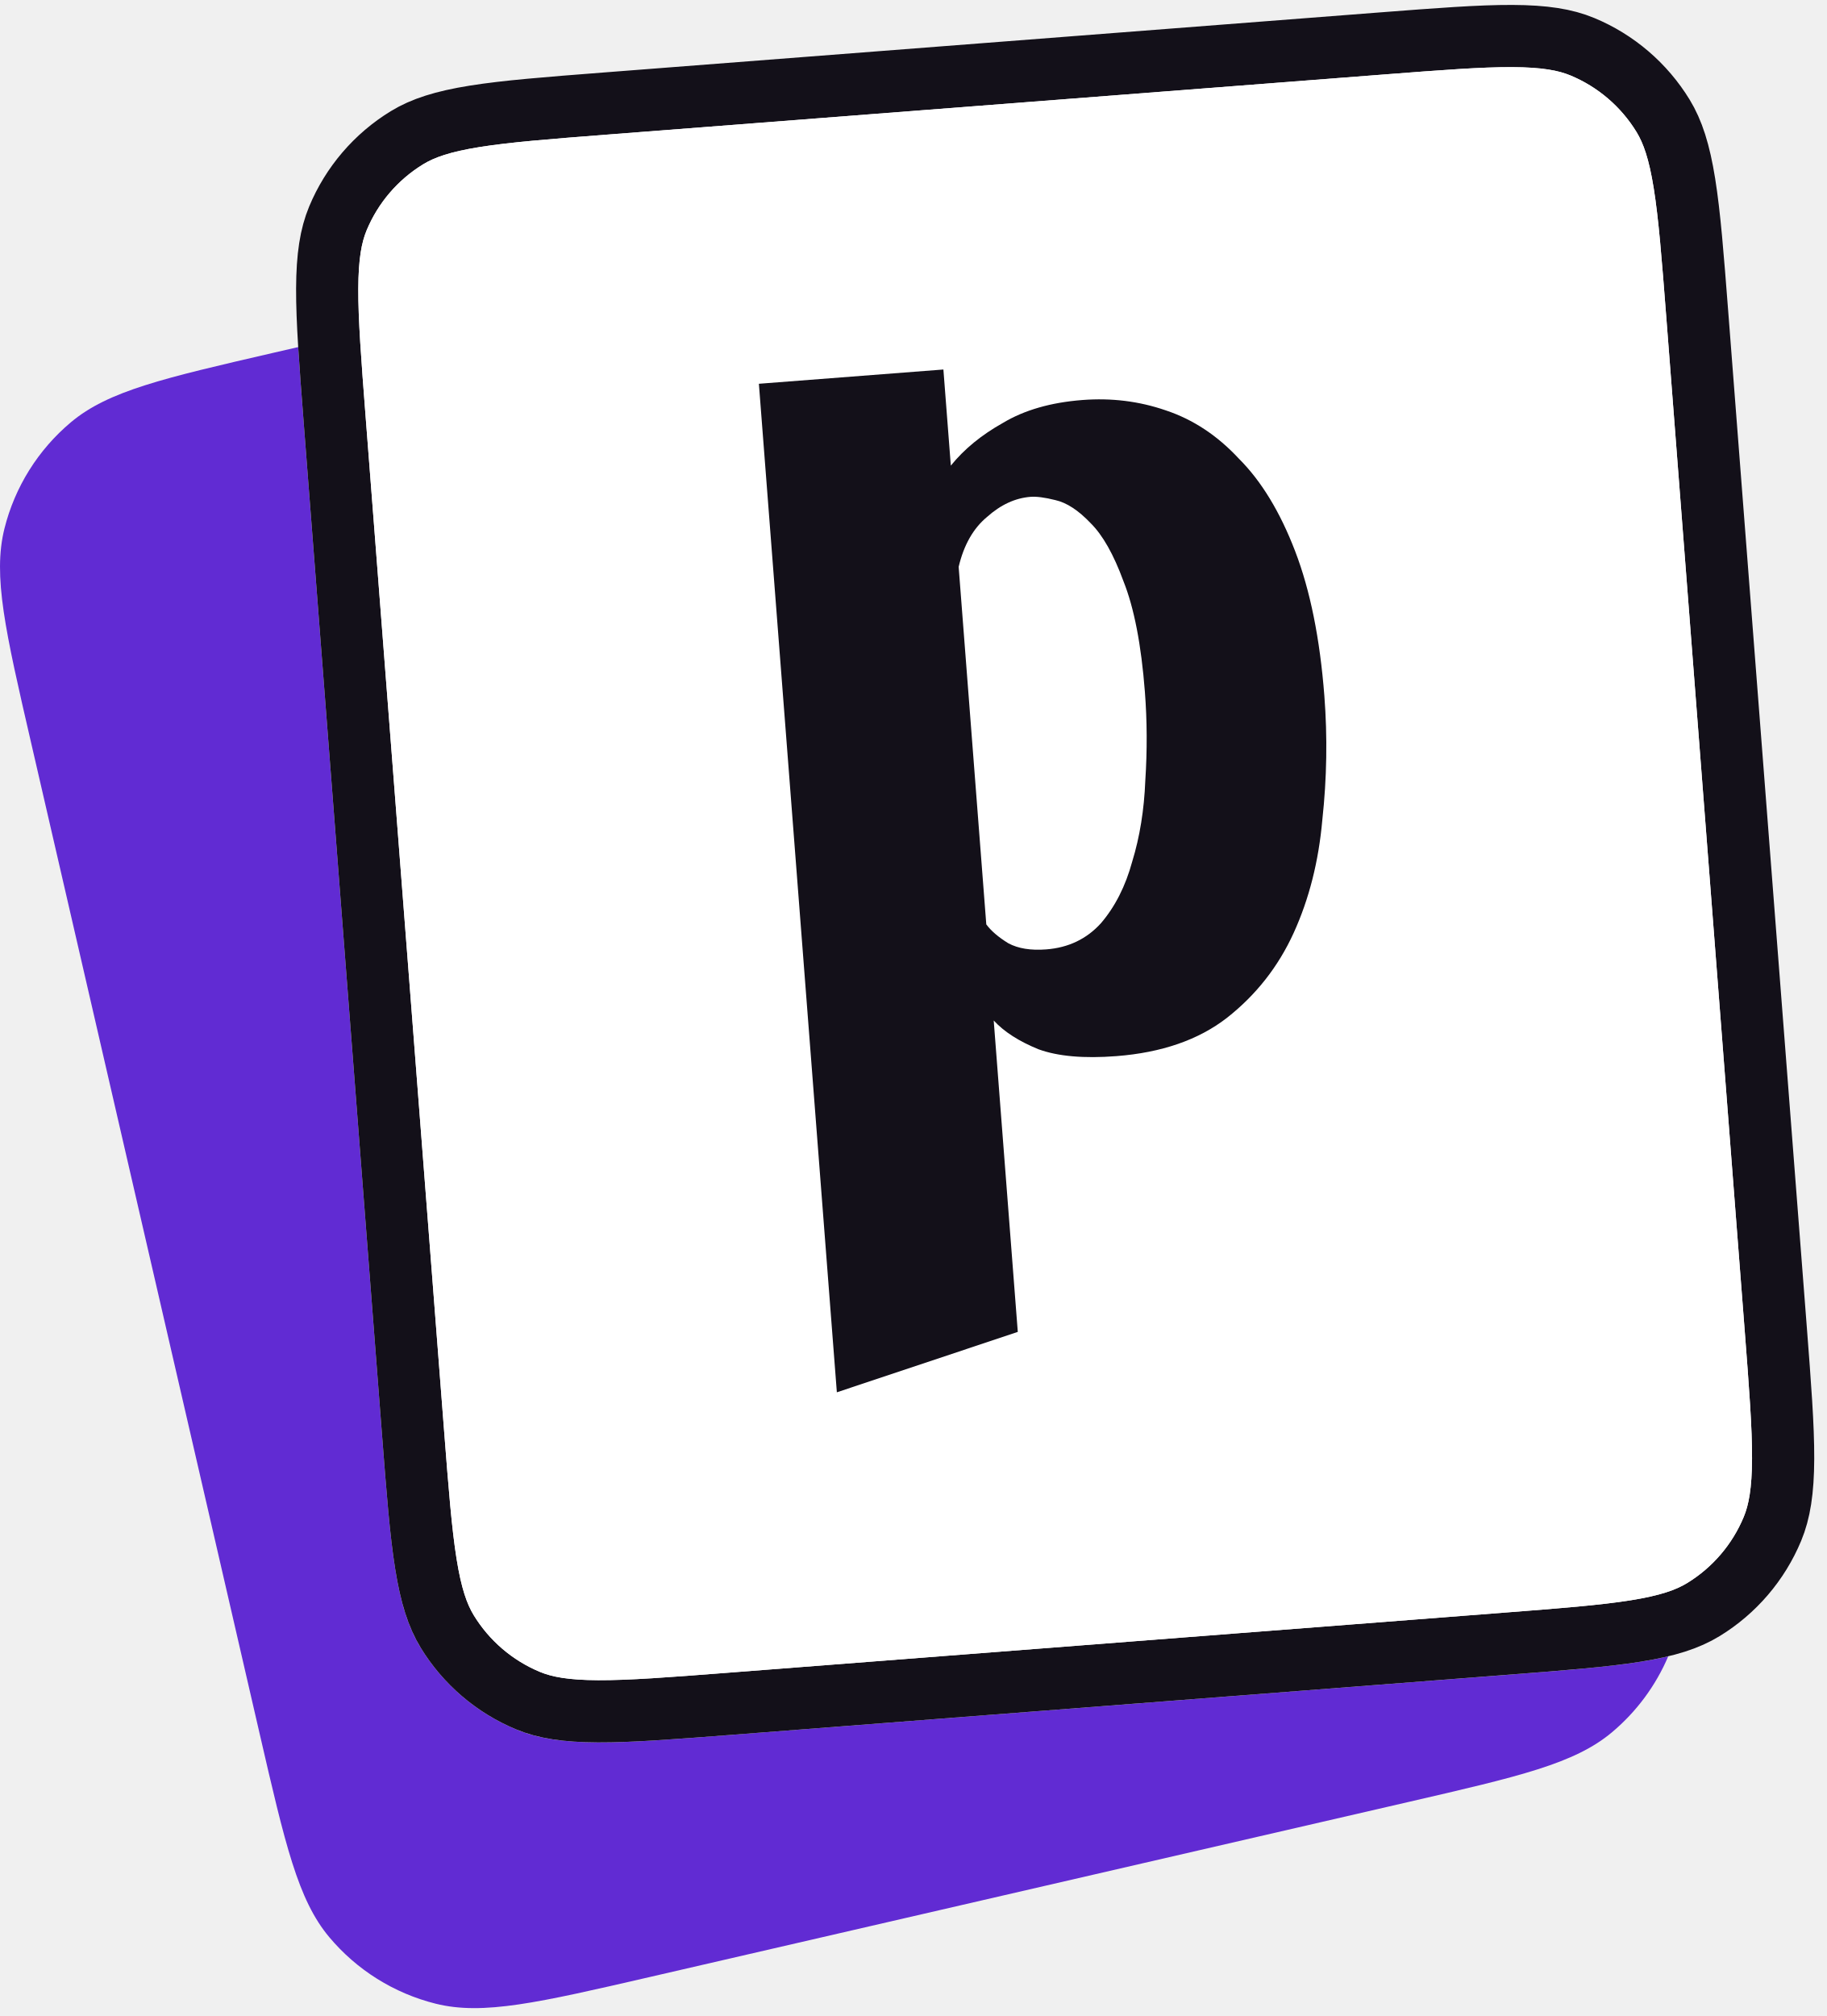
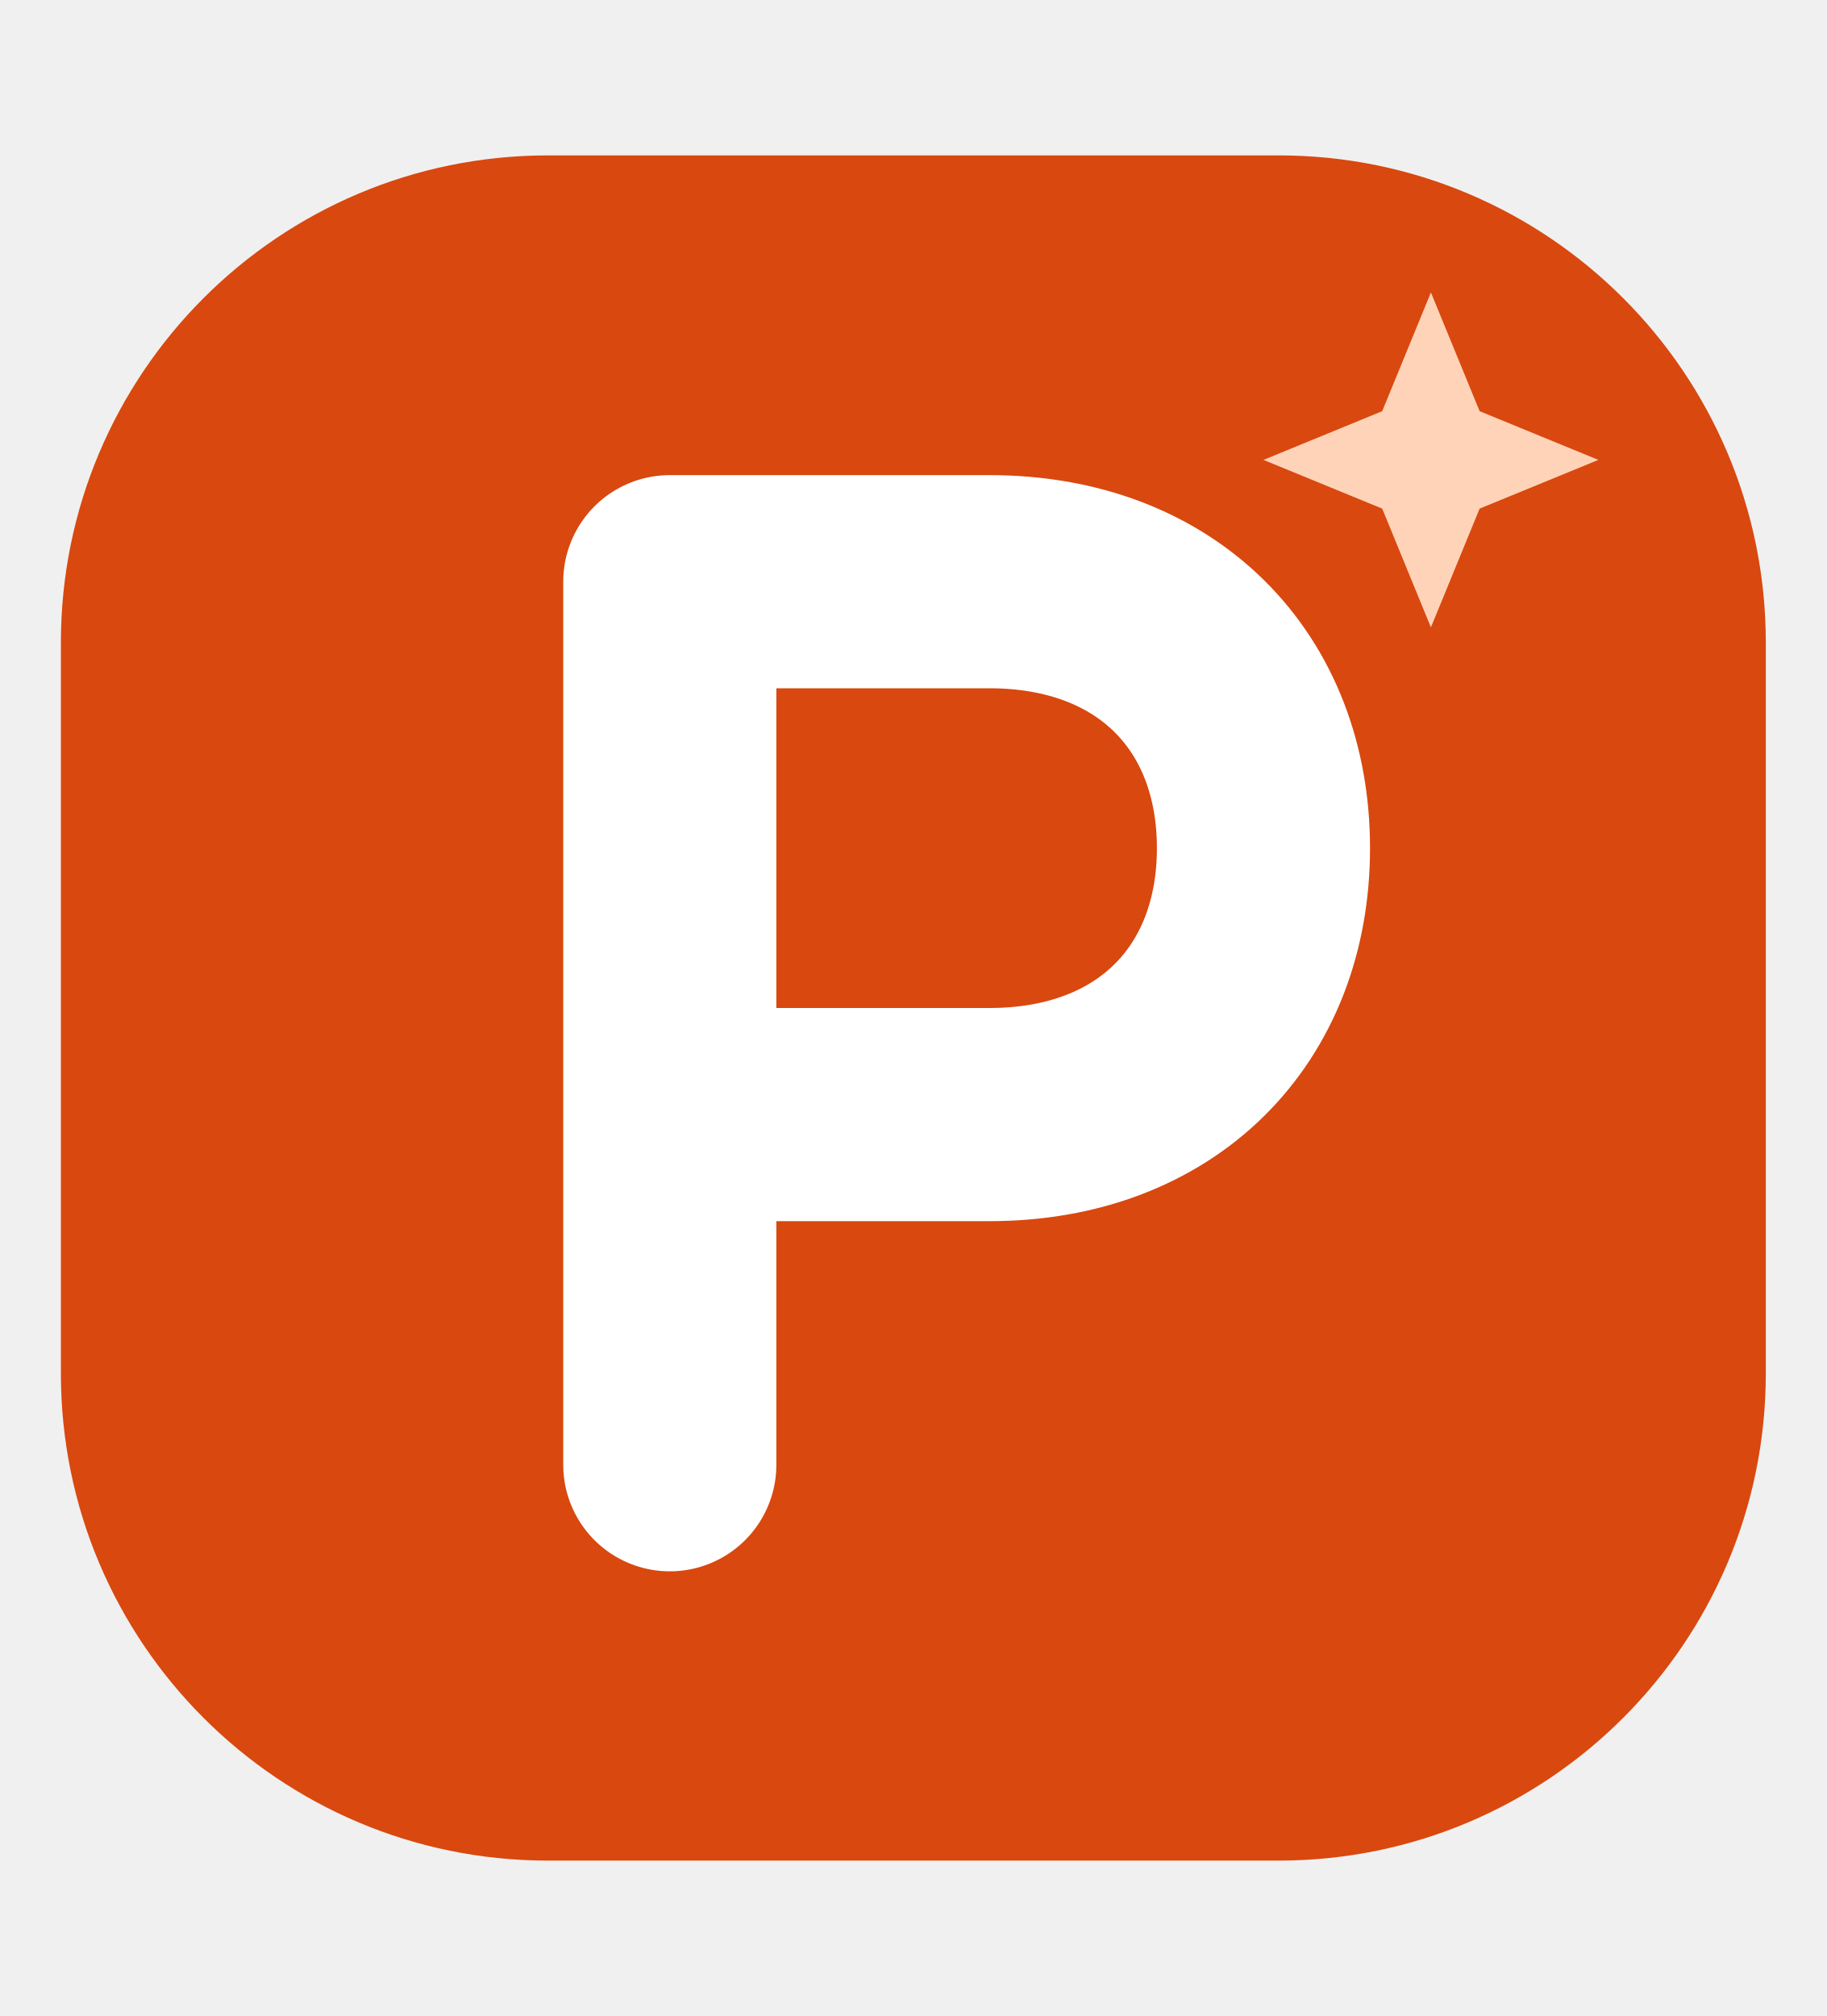
- <svg xmlns="http://www.w3.org/2000/svg" width="145" height="160" viewBox="0 0 145 160" fill="none">
-   <path d="M23.67 27.546C23.777 29.277 23.928 31.231 24.101 33.461L30.332 113.972C31.028 122.971 31.376 127.47 33.394 130.772C35.168 133.676 37.816 135.944 40.959 137.25C44.531 138.735 49.031 138.387 58.029 137.691L119.694 132.918C125.528 132.467 129.471 132.162 132.422 131.453C131.433 133.777 129.905 135.847 127.952 137.486C124.988 139.972 120.59 140.987 111.796 143.015L51.529 156.917C42.734 158.945 38.337 159.96 34.583 159.023C31.281 158.199 28.325 156.351 26.137 153.743C23.651 150.779 22.637 146.382 20.608 137.587L2.458 58.901C0.429 50.106 -0.585 45.709 0.352 41.955C1.175 38.653 3.024 35.697 5.631 33.51C8.595 31.023 12.993 30.009 21.788 27.98L23.67 27.546Z" fill="#612BD3" />
-   <path d="M26.562 33.268C26.211 28.728 25.961 25.471 25.972 22.899C25.983 20.356 26.254 18.701 26.821 17.336C27.928 14.675 29.848 12.432 32.307 10.93C33.569 10.159 35.163 9.636 37.674 9.234C40.213 8.828 43.47 8.574 48.01 8.222L109.675 3.45C114.215 3.099 117.472 2.849 120.044 2.86C122.587 2.871 124.242 3.141 125.607 3.709C128.269 4.815 130.511 6.736 132.014 9.195C132.785 10.457 133.307 12.05 133.709 14.562C134.116 17.101 134.37 20.358 134.721 24.898L140.952 105.41C141.303 109.95 141.553 113.207 141.542 115.779C141.531 118.322 141.261 119.976 140.693 121.342C139.586 124.003 137.666 126.246 135.207 127.748C133.945 128.519 132.351 129.041 129.84 129.444C127.301 129.85 124.044 130.104 119.504 130.455L57.839 135.228C53.299 135.579 50.042 135.829 47.47 135.818C44.927 135.807 43.272 135.537 41.907 134.969C39.245 133.862 37.003 131.942 35.5 129.483C34.729 128.221 34.207 126.627 33.805 124.116C33.398 121.577 33.145 118.32 32.793 113.78L26.562 33.268Z" stroke="#131019" stroke-width="4.937" />
-   <path d="M48.201 10.683L109.866 5.911C114.446 5.556 117.586 5.317 120.034 5.327C122.424 5.338 123.715 5.595 124.66 5.988C126.84 6.894 128.677 8.467 129.907 10.481C130.441 11.354 130.894 12.591 131.272 14.951C131.659 17.368 131.905 20.507 132.26 25.088L138.491 105.599C138.845 110.18 139.084 113.319 139.074 115.767C139.063 118.157 138.806 119.449 138.413 120.393C137.507 122.573 135.934 124.41 133.92 125.641C133.047 126.174 131.81 126.627 129.45 127.005C127.033 127.392 123.894 127.639 119.314 127.993L57.649 132.766C53.068 133.12 49.929 133.359 47.481 133.349C45.091 133.338 43.799 133.081 42.855 132.688C40.675 131.782 38.838 130.209 37.607 128.195C37.074 127.322 36.621 126.085 36.243 123.725C35.856 121.308 35.609 118.169 35.255 113.589L29.024 33.077C28.669 28.496 28.43 25.357 28.441 22.909C28.451 20.519 28.708 19.227 29.101 18.283C30.007 16.103 31.58 14.266 33.595 13.035C34.468 12.502 35.704 12.049 38.064 11.671C40.481 11.284 43.62 11.037 48.201 10.683Z" fill="white" />
-   <path d="M74.885 29.326L75.475 36.954C76.533 35.644 77.912 34.514 79.612 33.564C81.307 32.547 83.408 31.941 85.917 31.747C88.222 31.569 90.426 31.841 92.528 32.566C94.698 33.285 96.639 34.567 98.351 36.413C100.125 38.185 101.61 40.628 102.805 43.742C104.001 46.855 104.774 50.683 105.125 55.226C105.377 58.48 105.324 61.759 104.965 65.06C104.674 68.357 103.916 71.348 102.692 74.035C101.467 76.722 99.697 78.973 97.382 80.789C95.13 82.532 92.207 83.542 88.613 83.82C86.037 84.019 83.976 83.838 82.432 83.275C80.883 82.644 79.698 81.883 78.879 80.992L80.79 105.706L66.428 110.5L60.239 30.458L74.885 29.326ZM83.047 75.349C84.81 75.213 86.257 74.521 87.388 73.274C88.514 71.96 89.343 70.327 89.874 68.376C90.474 66.419 90.82 64.278 90.912 61.952C91.068 59.553 91.057 57.2 90.878 54.895C90.59 51.166 90.023 48.243 89.177 46.125C88.399 44.003 87.53 42.467 86.57 41.518C85.605 40.502 84.671 39.892 83.769 39.689C82.934 39.48 82.279 39.395 81.805 39.431C80.584 39.526 79.432 40.058 78.347 41.029C77.258 41.931 76.507 43.251 76.096 44.988L78.29 73.364C78.671 73.88 79.255 74.381 80.043 74.865C80.825 75.282 81.827 75.444 83.047 75.349Z" fill="#131019" />
+ <svg xmlns="http://www.w3.org/2000/svg" width="145" height="160" viewBox="0 0 60 60" preserveAspectRatio="xMidYMid meet">
+   <rect x="2" y="2" width="56" height="56" rx="16" fill="#D9480F" />
+   <path d="M22 45V16H32.5C38 16 41.5 19.6 41.5 24.75C41.5 29.9 38 33.5 32.5 33.5H22" stroke="#fff" stroke-width="7" stroke-linecap="round" stroke-linejoin="round" fill="none" />
+   <path d="M47 6.5L48.6 10.4L52.5 12L48.6 13.6L47 17.5L45.4 13.6L41.5 12L45.4 10.4L47 6.5Z" fill="#FFD3B8" />
</svg>
